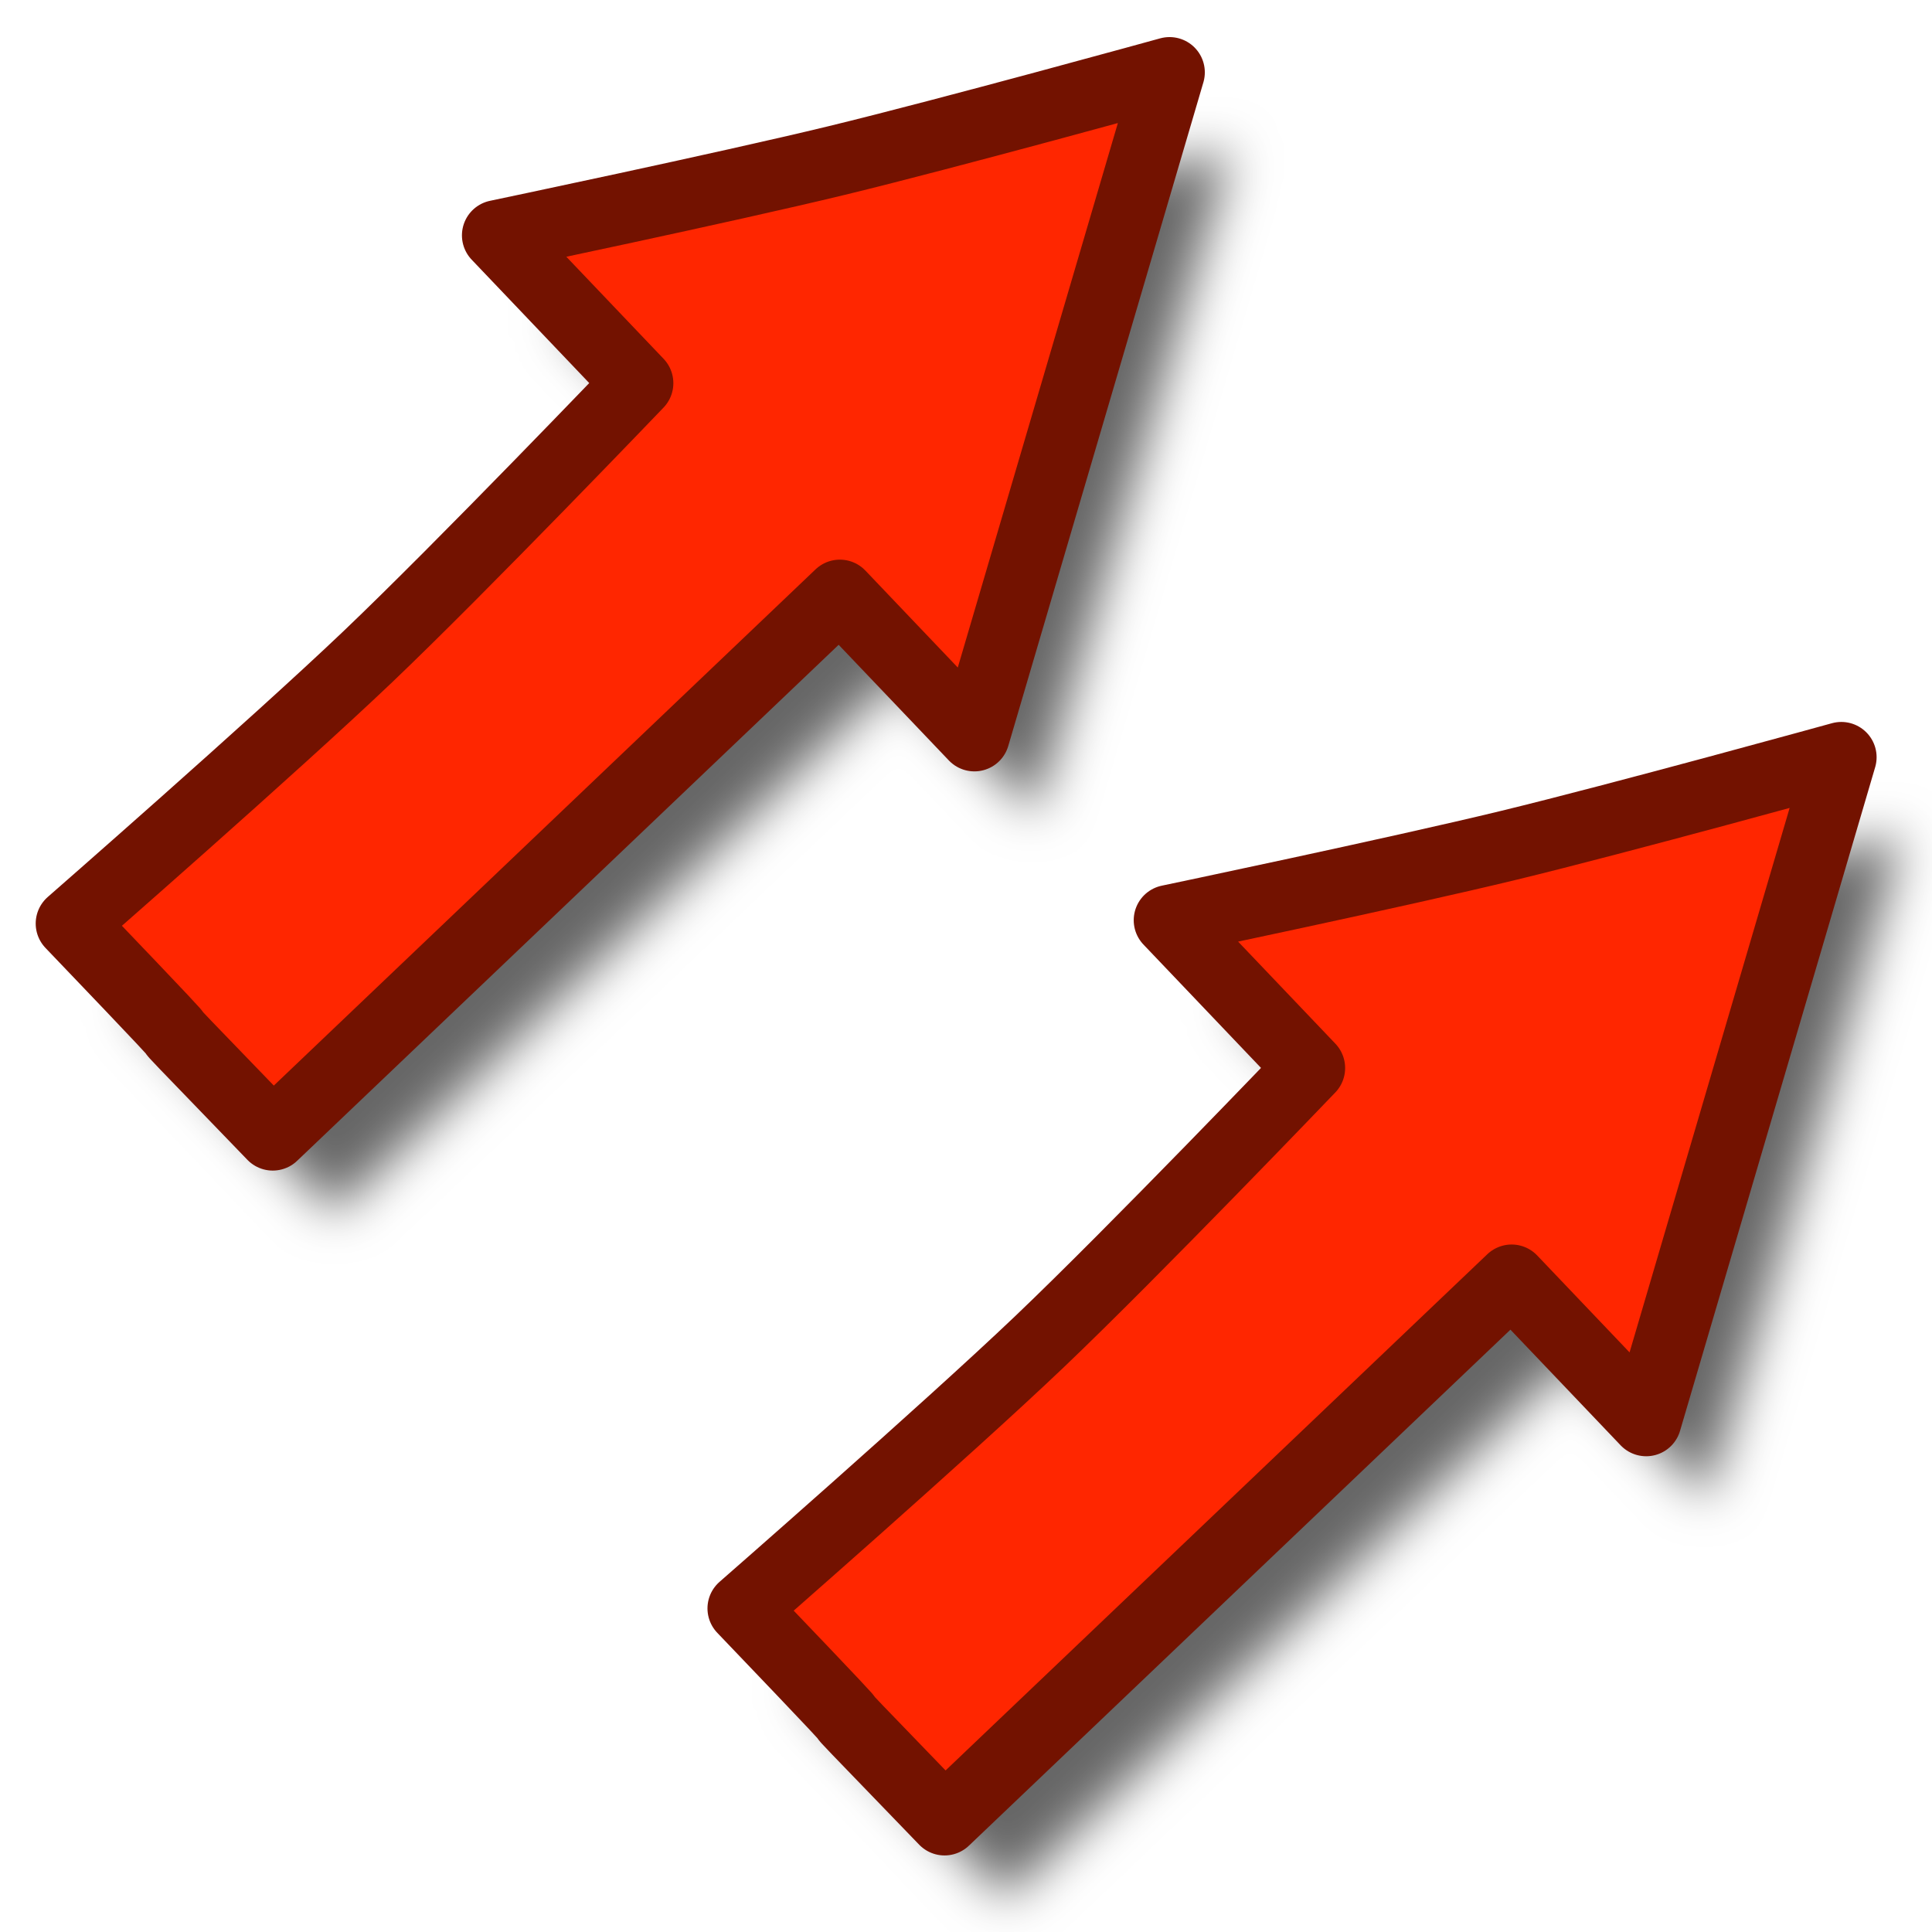
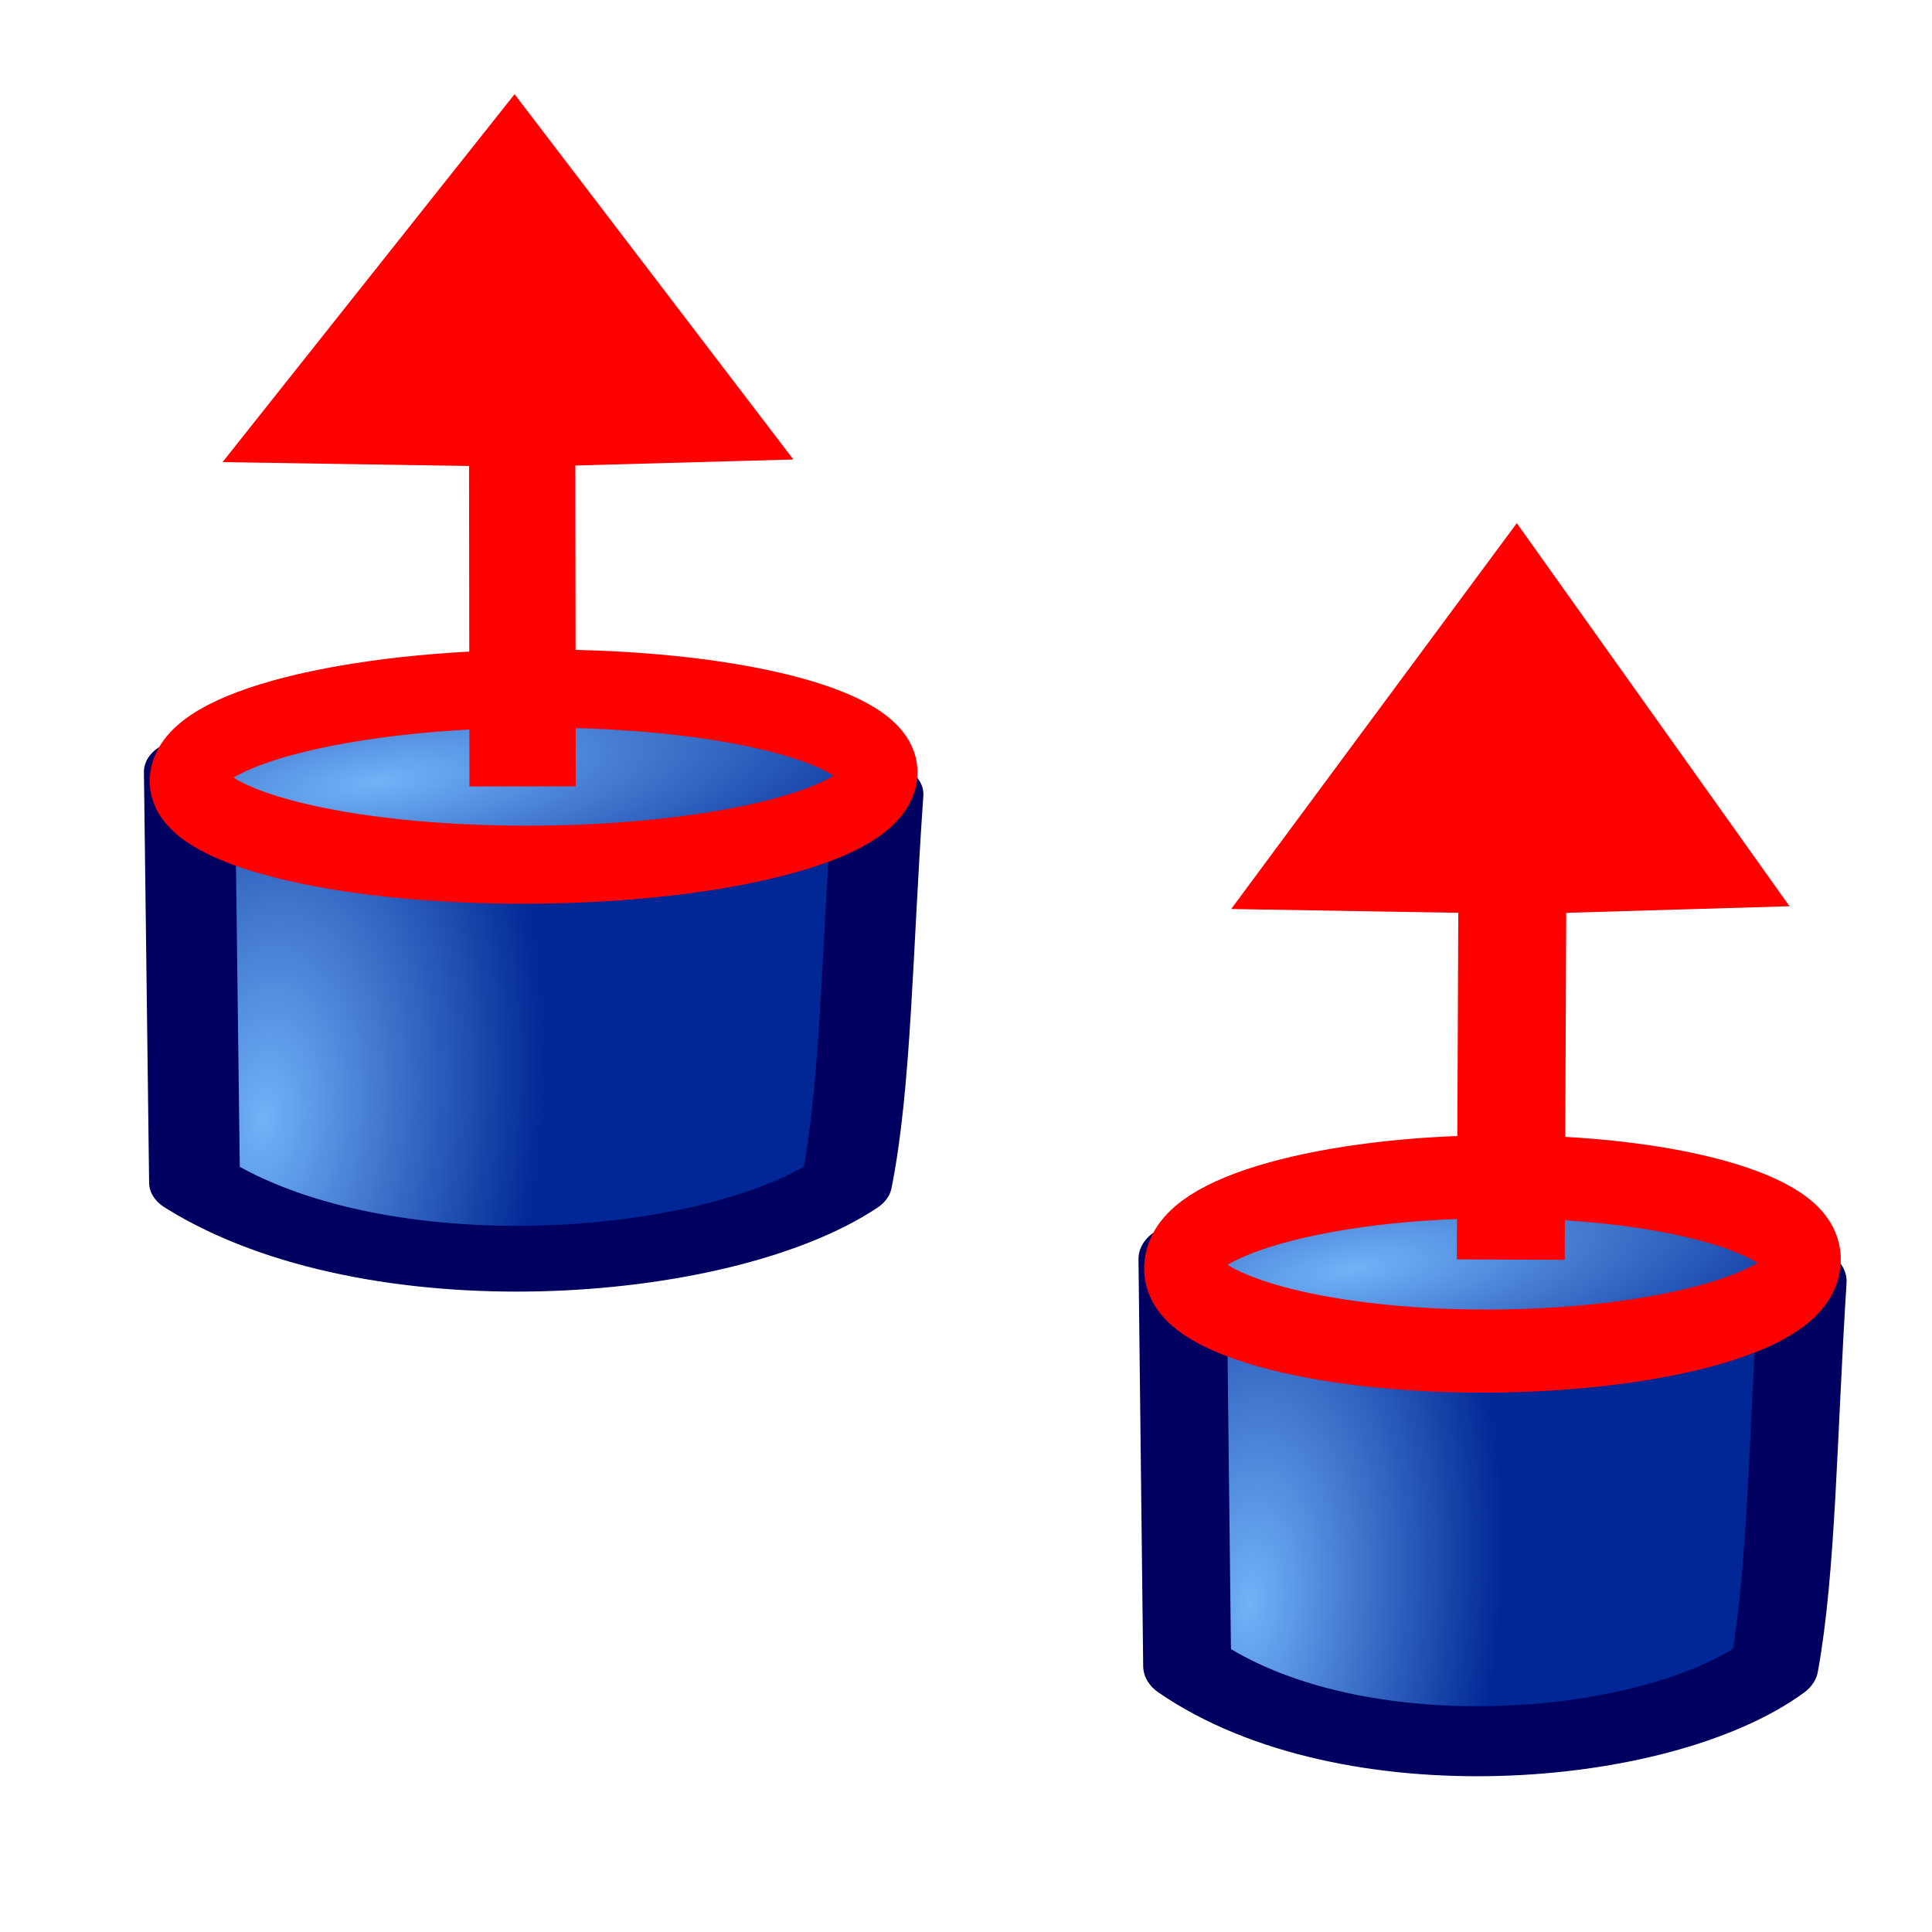
- <svg xmlns="http://www.w3.org/2000/svg" xmlns:xlink="http://www.w3.org/1999/xlink" width="64px" height="64px" id="svg2816" version="1.1">
-   <defs id="defs2818">
-     <linearGradient id="linearGradient3602">
-       <stop style="stop-color:#ff2600;stop-opacity:1;" offset="0" id="stop3604" />
-       <stop style="stop-color:#ff5f00;stop-opacity:1;" offset="1" id="stop3606" />
+ <svg xmlns="http://www.w3.org/2000/svg" xmlns:xlink="http://www.w3.org/1999/xlink" width="64px" height="64px" id="svg2980" version="1.1">
+   <defs id="defs2982">
+     <linearGradient id="linearGradient3864">
+       <stop id="stop3866" offset="0" style="stop-color:#71b2f8;stop-opacity:1;" />
+       <stop id="stop3868" offset="1" style="stop-color:#002795;stop-opacity:1;" />
    </linearGradient>
-     <linearGradient xlink:href="#linearGradient3602-7" id="linearGradient3608-5" x1="3.909" y1="14.364" x2="24.818" y2="14.364" gradientUnits="userSpaceOnUse" />
-     <linearGradient id="linearGradient3602-7">
-       <stop style="stop-color:#c51900;stop-opacity:1;" offset="0" id="stop3604-1" />
-       <stop style="stop-color:#ff5f00;stop-opacity:1;" offset="1" id="stop3606-3" />
+     <linearGradient id="linearGradient3377">
+       <stop id="stop3379" offset="0" style="stop-color:#faff2b;stop-opacity:1;" />
+       <stop id="stop3381" offset="1" style="stop-color:#ffaa00;stop-opacity:1;" />
    </linearGradient>
-     <linearGradient xlink:href="#linearGradient3602-5" id="linearGradient3608-1" x1="3.909" y1="14.364" x2="24.818" y2="14.364" gradientUnits="userSpaceOnUse" />
-     <linearGradient id="linearGradient3602-5">
-       <stop style="stop-color:#c51900;stop-opacity:1;" offset="0" id="stop3604-9" />
-       <stop style="stop-color:#ff5f00;stop-opacity:1;" offset="1" id="stop3606-9" />
+     <radialGradient xlink:href="#linearGradient3377" id="radialGradient3701" gradientUnits="userSpaceOnUse" cx="84.883" cy="77.043" fx="84.883" fy="77.043" r="19.467" gradientTransform="matrix(2.849242,1.258512,-0.4040415,0.9147407,-125.8413,-100.258)" />
+     <linearGradient id="linearGradient3007">
+       <stop id="stop3009" offset="0" style="stop-color:#faff2b;stop-opacity:1;" />
+       <stop id="stop3011" offset="1" style="stop-color:#ffaa00;stop-opacity:1;" />
    </linearGradient>
-     <linearGradient y2="14.364" x2="24.818" y1="14.364" x1="3.909" gradientUnits="userSpaceOnUse" id="linearGradient3686" xlink:href="#linearGradient3602-5" />
-     <linearGradient xlink:href="#linearGradient3602-58" id="linearGradient3608-8" x1="3.909" y1="14.364" x2="24.818" y2="14.364" gradientUnits="userSpaceOnUse" />
-     <linearGradient id="linearGradient3602-58">
-       <stop style="stop-color:#c51900;stop-opacity:1;" offset="0" id="stop3604-2" />
-       <stop style="stop-color:#ff5f00;stop-opacity:1;" offset="1" id="stop3606-2" />
+     <linearGradient id="linearGradient3377-6">
+       <stop id="stop3379-2" offset="0" style="stop-color:#00afff;stop-opacity:1;" />
+       <stop id="stop3381-4" offset="1" style="stop-color:#0034ff;stop-opacity:1;" />
    </linearGradient>
-     <linearGradient y2="14.364" x2="24.818" y1="14.364" x1="3.909" gradientUnits="userSpaceOnUse" id="linearGradient3726" xlink:href="#linearGradient3602-58" />
-     <filter id="filter3702">
-       <feGaussianBlur stdDeviation="0.945" id="feGaussianBlur3704" />
-     </filter>
+     <radialGradient r="19.467" fy="77.043" fx="84.883" cy="77.043" cx="84.883" gradientTransform="matrix(2.849242,1.258512,-0.4040415,0.9147407,-125.8413,-100.258)" gradientUnits="userSpaceOnUse" id="radialGradient3017-8" xlink:href="#linearGradient3377-6" />
+     <linearGradient id="linearGradient3835">
+       <stop id="stop3837" offset="0" style="stop-color:#faff2b;stop-opacity:1;" />
+       <stop id="stop3839" offset="1" style="stop-color:#ffaa00;stop-opacity:1;" />
+     </linearGradient>
+     <linearGradient id="linearGradient3377-2">
+       <stop id="stop3379-7" offset="0" style="stop-color:#faff2b;stop-opacity:1;" />
+       <stop id="stop3381-8" offset="1" style="stop-color:#ffaa00;stop-opacity:1;" />
+     </linearGradient>
+     <radialGradient r="19.467" fy="77.043" fx="84.883" cy="77.043" cx="84.883" gradientTransform="matrix(2.849242,1.258512,-0.4040415,0.9147407,-125.8413,-100.258)" gradientUnits="userSpaceOnUse" id="radialGradient3017-6" xlink:href="#linearGradient3377-2" />
+     <linearGradient id="linearGradient3835-1">
+       <stop id="stop3837-0" offset="0" style="stop-color:#faff2b;stop-opacity:1;" />
+       <stop id="stop3839-9" offset="1" style="stop-color:#ffaa00;stop-opacity:1;" />
+     </linearGradient>
+     <radialGradient xlink:href="#linearGradient4032" id="radialGradient4112" gradientUnits="userSpaceOnUse" gradientTransform="matrix(-0.1915761,0.4662146,-1.136416,-0.419043,156.5648,24.07671)" cx="86.837" cy="90.601" fx="86.837" fy="90.601" r="19.467" />
+     <linearGradient id="linearGradient4032">
+       <stop style="stop-color:#71b2f8;stop-opacity:1;" offset="0" id="stop4034" />
+       <stop style="stop-color:#002795;stop-opacity:1;" offset="1" id="stop4036" />
+     </linearGradient>
+     <radialGradient xlink:href="#linearGradient4032" id="radialGradient4114" gradientUnits="userSpaceOnUse" gradientTransform="matrix(0.1903683,-0.6138636,1.99853,-0.190928,-47.1332,165.4556)" cx="113.502" cy="65.849" fx="113.502" fy="65.849" r="19.467" />
+     <linearGradient id="linearGradient3171">
+       <stop style="stop-color:#71b2f8;stop-opacity:1;" offset="0" id="stop3173" />
+       <stop style="stop-color:#002795;stop-opacity:1;" offset="1" id="stop3175" />
+     </linearGradient>
+     <radialGradient r="19.467" fy="65.849" fx="113.502" cy="65.849" cx="113.502" gradientTransform="matrix(0.1903683,-0.6138636,1.99853,-0.190928,-47.1332,165.4556)" gradientUnits="userSpaceOnUse" id="radialGradient3180" xlink:href="#linearGradient4032" />
+     <radialGradient xlink:href="#linearGradient4032-7" id="radialGradient4112-9" gradientUnits="userSpaceOnUse" gradientTransform="matrix(-0.1915761,0.4662146,-1.136416,-0.419043,162.9924,26.56694)" cx="86.837" cy="90.601" fx="86.837" fy="90.601" r="19.467" />
+     <linearGradient id="linearGradient4032-7">
+       <stop style="stop-color:#71b2f8;stop-opacity:1;" offset="0" id="stop4034-3" />
+       <stop style="stop-color:#002795;stop-opacity:1;" offset="1" id="stop4036-6" />
+     </linearGradient>
+     <radialGradient xlink:href="#linearGradient4032-7" id="radialGradient4114-3" gradientUnits="userSpaceOnUse" gradientTransform="matrix(0.1903683,-0.6138636,1.99853,-0.190928,-47.1332,165.4556)" cx="113.502" cy="65.849" fx="113.502" fy="65.849" r="19.467" />
+     <linearGradient id="linearGradient3171-9">
+       <stop style="stop-color:#71b2f8;stop-opacity:1;" offset="0" id="stop3173-7" />
+       <stop style="stop-color:#002795;stop-opacity:1;" offset="1" id="stop3175-5" />
+     </linearGradient>
+     <radialGradient r="19.467" fy="65.849" fx="113.502" cy="65.849" cx="113.502" gradientTransform="matrix(0.1903683,-0.6138636,1.99853,-0.190928,-47.1332,165.4556)" gradientUnits="userSpaceOnUse" id="radialGradient3180-6" xlink:href="#linearGradient4032-7" />
+     <linearGradient id="linearGradient4032-8">
+       <stop style="stop-color:#71b2f8;stop-opacity:1;" offset="0" id="stop4034-4" />
+       <stop style="stop-color:#002795;stop-opacity:1;" offset="1" id="stop4036-3" />
+     </linearGradient>
+     <radialGradient xlink:href="#linearGradient4032-8" id="radialGradient4114-9" gradientUnits="userSpaceOnUse" gradientTransform="matrix(0.1903683,-0.6138636,1.99853,-0.190928,-47.1332,165.4556)" cx="113.502" cy="65.849" fx="113.502" fy="65.849" r="19.467" />
+     <linearGradient id="linearGradient3171-1">
+       <stop style="stop-color:#71b2f8;stop-opacity:1;" offset="0" id="stop3173-0" />
+       <stop style="stop-color:#002795;stop-opacity:1;" offset="1" id="stop3175-3" />
+     </linearGradient>
+     <linearGradient xlink:href="#linearGradient4032-0" id="linearGradient3822" x1="154.135" y1="33.267" x2="165.616" y2="46.43" gradientUnits="userSpaceOnUse" />
+     <linearGradient id="linearGradient4032-0">
+       <stop style="stop-color:#71b2f8;stop-opacity:1;" offset="0" id="stop4034-37" />
+       <stop style="stop-color:#002795;stop-opacity:1;" offset="1" id="stop4036-1" />
+     </linearGradient>
+     <radialGradient xlink:href="#linearGradient4032-0" id="radialGradient3703" gradientUnits="userSpaceOnUse" cx="132.705" cy="90.193" fx="132.705" fy="90.193" r="19.467" gradientTransform="matrix(-0.08162339,1.394907,-1.157257,-0.2696337,245.2277,-105.4436)" />
+     <linearGradient id="linearGradient3284">
+       <stop style="stop-color:#71b2f8;stop-opacity:1;" offset="0" id="stop3286" />
+       <stop style="stop-color:#002795;stop-opacity:1;" offset="1" id="stop3288" />
+     </linearGradient>
+     <radialGradient r="19.467" fy="90.193" fx="132.705" cy="90.193" cx="132.705" gradientTransform="matrix(-0.08162339,1.394907,-1.157257,-0.2696337,245.2277,-105.4436)" gradientUnits="userSpaceOnUse" id="radialGradient3294" xlink:href="#linearGradient4032-0" />
+     <linearGradient xlink:href="#linearGradient3193" id="linearGradient3191" x1="11.758" y1="27.364" x2="21.166" y2="55.146" gradientUnits="userSpaceOnUse" gradientTransform="matrix(-0.999956,0.00937982,-0.00937982,-0.999956,39.60823,75.666)" />
+     <linearGradient id="linearGradient3193">
+       <stop id="stop3195" offset="0" style="stop-color:#68ff00;stop-opacity:1;" />
+       <stop id="stop3197" offset="1" style="stop-color:#078b00;stop-opacity:1;" />
+     </linearGradient>
+     <linearGradient y2="28.944" x2="8.481" y1="44.721" x1="25.351" gradientTransform="matrix(-0.6108909,0.00703486,-0.0057303,-0.7499672,94.13183,75.27625)" gradientUnits="userSpaceOnUse" id="linearGradient4353" xlink:href="#linearGradient3193" />
  </defs>
  <g id="layer1">
-     <g id="g3050" transform="matrix(0.8833721,0,0,0.8833721,-13.39312,-2.792745)">
-       <path id="rect2860-4" d="M 61.312,8.794 36.1,14.905 41.381,20.448 20.115,40.712 c 7.531,7.878 0.045,0.02 7.567,7.941 l 21.266,-20.264 5.045,5.294 z" style="opacity:0.6;color:#000000;fill:#000000;fill-opacity:1;fill-rule:nonzero;stroke:none;stroke-width:2.646;marker:none;visibility:visible;display:inline;overflow:visible;filter:url(#filter3702);enable-background:accumulate" />
-       <path id="rect2860" d="m 59.019,5.875 c 0,0 -8.279,2.287 -12.481,3.306 -4.202,1.019 -12.731,2.806 -12.731,2.806 l 5.282,5.543 c 0,0 -6.589,6.88 -10.133,10.257 -3.544,3.377 -11.133,10.007 -11.133,10.007 7.82,8.167 0.045,0.165 7.567,7.941 l 21.266,-20.264 5.045,5.294 z" style="color:#000000;fill:#ff2600;fill-opacity:1;fill-rule:nonzero;stroke:#731200;stroke-width:2.646;stroke-linecap:square;stroke-linejoin:round;stroke-miterlimit:4;stroke-opacity:1;stroke-dasharray:none;stroke-dashoffset:0;marker:none;visibility:visible;display:inline;overflow:visible;enable-background:accumulate" />
+     <g id="g4108-9" transform="matrix(-0.2385544,-0.654218,0.8217847,-0.1899118,27.82712,87.01798)" style="stroke-width:3.405;stroke-miterlimit:4;stroke-dasharray:none">
+       <path id="path3727-9" d="m 34.75,47.748 c 4.295,1.956 10.609,3.826 17.701,6.28 L 60.183,31.274 41.129,25.932 C 34.113,30.475 31.993,42.184 34.75,47.748 z" style="fill:url(#radialGradient4112-9);fill-opacity:1;fill-rule:evenodd;stroke:#000060;stroke-width:3.405;stroke-linecap:butt;stroke-linejoin:round;stroke-miterlimit:4;stroke-opacity:1;stroke-dasharray:none;stroke-dashoffset:0;marker:none;visibility:visible;display:inline;overflow:visible;enable-background:accumulate" />
+       <path transform="matrix(0.154295,-0.5406051,0.7522955,0.2476755,-21.08574,74.18153)" d="m 117.857,83.5 c 0,2.959 -9.594,5.357 -21.429,5.357 -11.835,0 -21.429,-2.398 -21.429,-5.357 0,-2.959 9.594,-5.357 21.429,-5.357 11.835,0 21.429,2.398 21.429,5.357 z" id="path3725-8" style="fill:url(#radialGradient3180-6);fill-opacity:1;fill-rule:evenodd;stroke:#ff0000;stroke-width:5.105;stroke-linecap:butt;stroke-linejoin:round;stroke-miterlimit:4;stroke-opacity:1;stroke-dasharray:none;stroke-dashoffset:0;marker:none;visibility:visible;display:inline;overflow:visible;enable-background:accumulate" />
    </g>
-     <g transform="matrix(0.8833721,0,0,0.8833721,8.860423,19.89431)" id="g3054">
-       <path style="opacity:0.6;color:#000000;fill:#000000;fill-opacity:1;fill-rule:nonzero;stroke:none;stroke-width:2.646;marker:none;visibility:visible;display:inline;overflow:visible;filter:url(#filter3702);enable-background:accumulate" d="M 61.312,8.794 36.1,14.905 41.381,20.448 20.115,40.712 c 7.531,7.878 0.045,0.02 7.567,7.941 l 21.266,-20.264 5.045,5.294 z" id="path3056" />
-       <path style="color:#000000;fill:#ff2600;fill-opacity:1;fill-rule:nonzero;stroke:#731200;stroke-width:2.646;stroke-linecap:square;stroke-linejoin:round;stroke-miterlimit:4;stroke-opacity:1;stroke-dasharray:none;stroke-dashoffset:0;marker:none;visibility:visible;display:inline;overflow:visible;enable-background:accumulate" d="m 59.019,5.875 c 0,0 -8.279,2.287 -12.481,3.306 -4.202,1.019 -12.731,2.806 -12.731,2.806 l 5.282,5.543 c 0,0 -6.589,6.88 -10.133,10.257 -3.544,3.377 -11.133,10.007 -11.133,10.007 7.82,8.167 0.045,0.165 7.567,7.941 l 21.266,-20.264 5.045,5.294 z" id="path3058" />
+     <path style="fill:none;stroke:#ff0000;stroke-width:3.575;stroke-linecap:butt;stroke-linejoin:miter;stroke-miterlimit:4;stroke-opacity:1;stroke-dasharray:none" d="m 50.135,20.953 -0.089,20.773" id="path3906" />
+     <g id="g4108" transform="matrix(-0.2648922,-0.6606584,0.9125146,-0.1917814,-5.75362,66.59838)" style="stroke-width:3.168;stroke-miterlimit:4;stroke-dasharray:none">
+       <path id="path3727-0" d="m 28.322,45.257 c 4.295,1.956 10.609,3.826 17.701,6.28 L 53.756,28.784 34.701,23.441 c -7.016,4.543 -9.136,16.253 -6.379,21.816 z" style="fill:url(#radialGradient4112);fill-opacity:1;fill-rule:evenodd;stroke:#000060;stroke-width:3.168;stroke-linecap:butt;stroke-linejoin:round;stroke-miterlimit:4;stroke-opacity:1;stroke-dasharray:none;stroke-dashoffset:0;marker:none;visibility:visible;display:inline;overflow:visible;enable-background:accumulate" />
+       <path transform="matrix(0.154295,-0.5406051,0.7522955,0.2476755,-27.5133,71.6913)" d="m 117.857,83.5 c 0,2.959 -9.594,5.357 -21.429,5.357 -11.835,0 -21.429,-2.398 -21.429,-5.357 0,-2.959 9.594,-5.357 21.429,-5.357 11.835,0 21.429,2.398 21.429,5.357 z" id="path3725-5" style="fill:url(#radialGradient3180);fill-opacity:1;fill-rule:evenodd;stroke:#ff0000;stroke-width:4.749;stroke-linecap:butt;stroke-linejoin:round;stroke-miterlimit:4;stroke-opacity:1;stroke-dasharray:none;stroke-dashoffset:0;marker:none;visibility:visible;display:inline;overflow:visible;enable-background:accumulate" />
    </g>
+     <g id="g3760-8" transform="matrix(0.3980009,0,0,0.493381,18.71021,-4.578477)" />
+     <path style="fill:none;stroke:#ff0000;stroke-width:3.522;stroke-linecap:butt;stroke-linejoin:miter;stroke-miterlimit:4;stroke-opacity:1;stroke-dasharray:none" d="M 17.291,9.538 17.311,26.05" id="path3904" />
+     <path style="fill:#ff0000;fill-opacity:1;stroke:#ff0000;stroke-width:2.906;stroke-linecap:butt;stroke-linejoin:miter;stroke-miterlimit:4;stroke-opacity:1;stroke-dasharray:none" d="m 17.381,14.013 -7.037,-0.111 6.68,-8.416 6.381,8.361 z" id="path3847" />
+     <path style="fill:#ff0000;fill-opacity:1;stroke:#ff0000;stroke-width:2.949;stroke-linecap:butt;stroke-linejoin:miter;stroke-miterlimit:4;stroke-opacity:1;stroke-dasharray:none" d="m 50.574,28.802 -6.899,-0.116 6.548,-8.846 6.256,8.788 z" id="path3847-1" />
  </g>
</svg>
